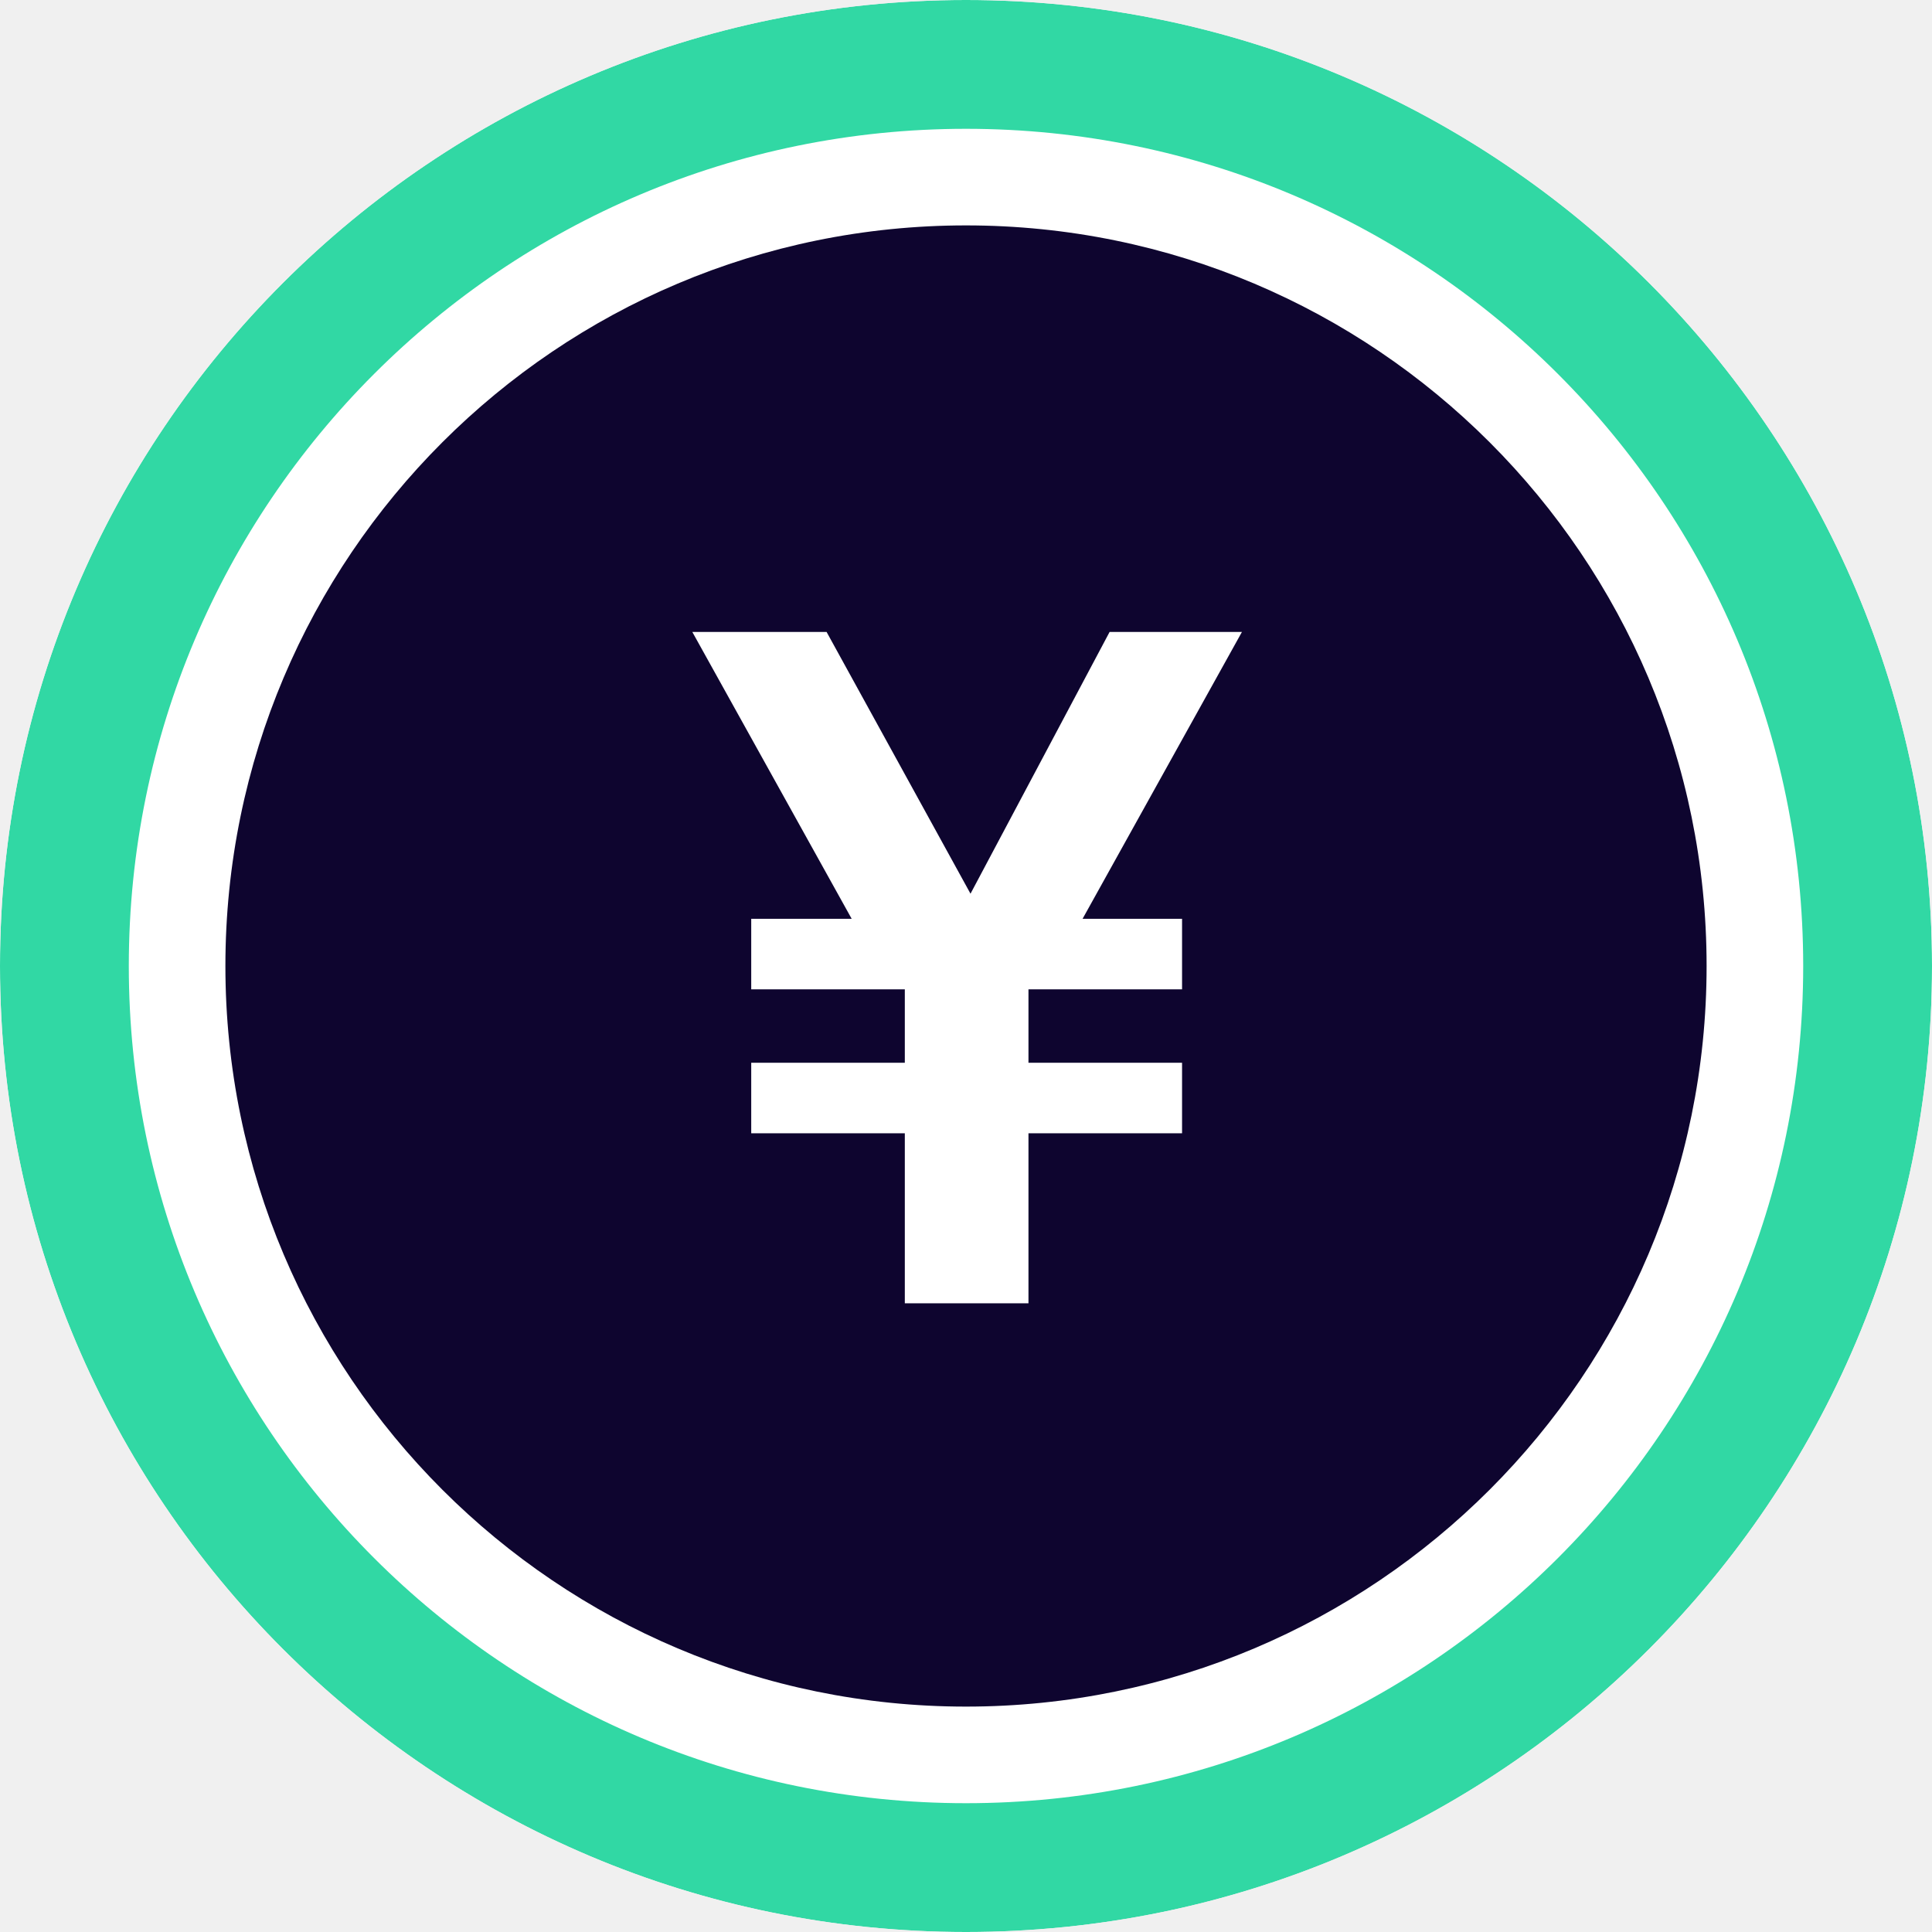
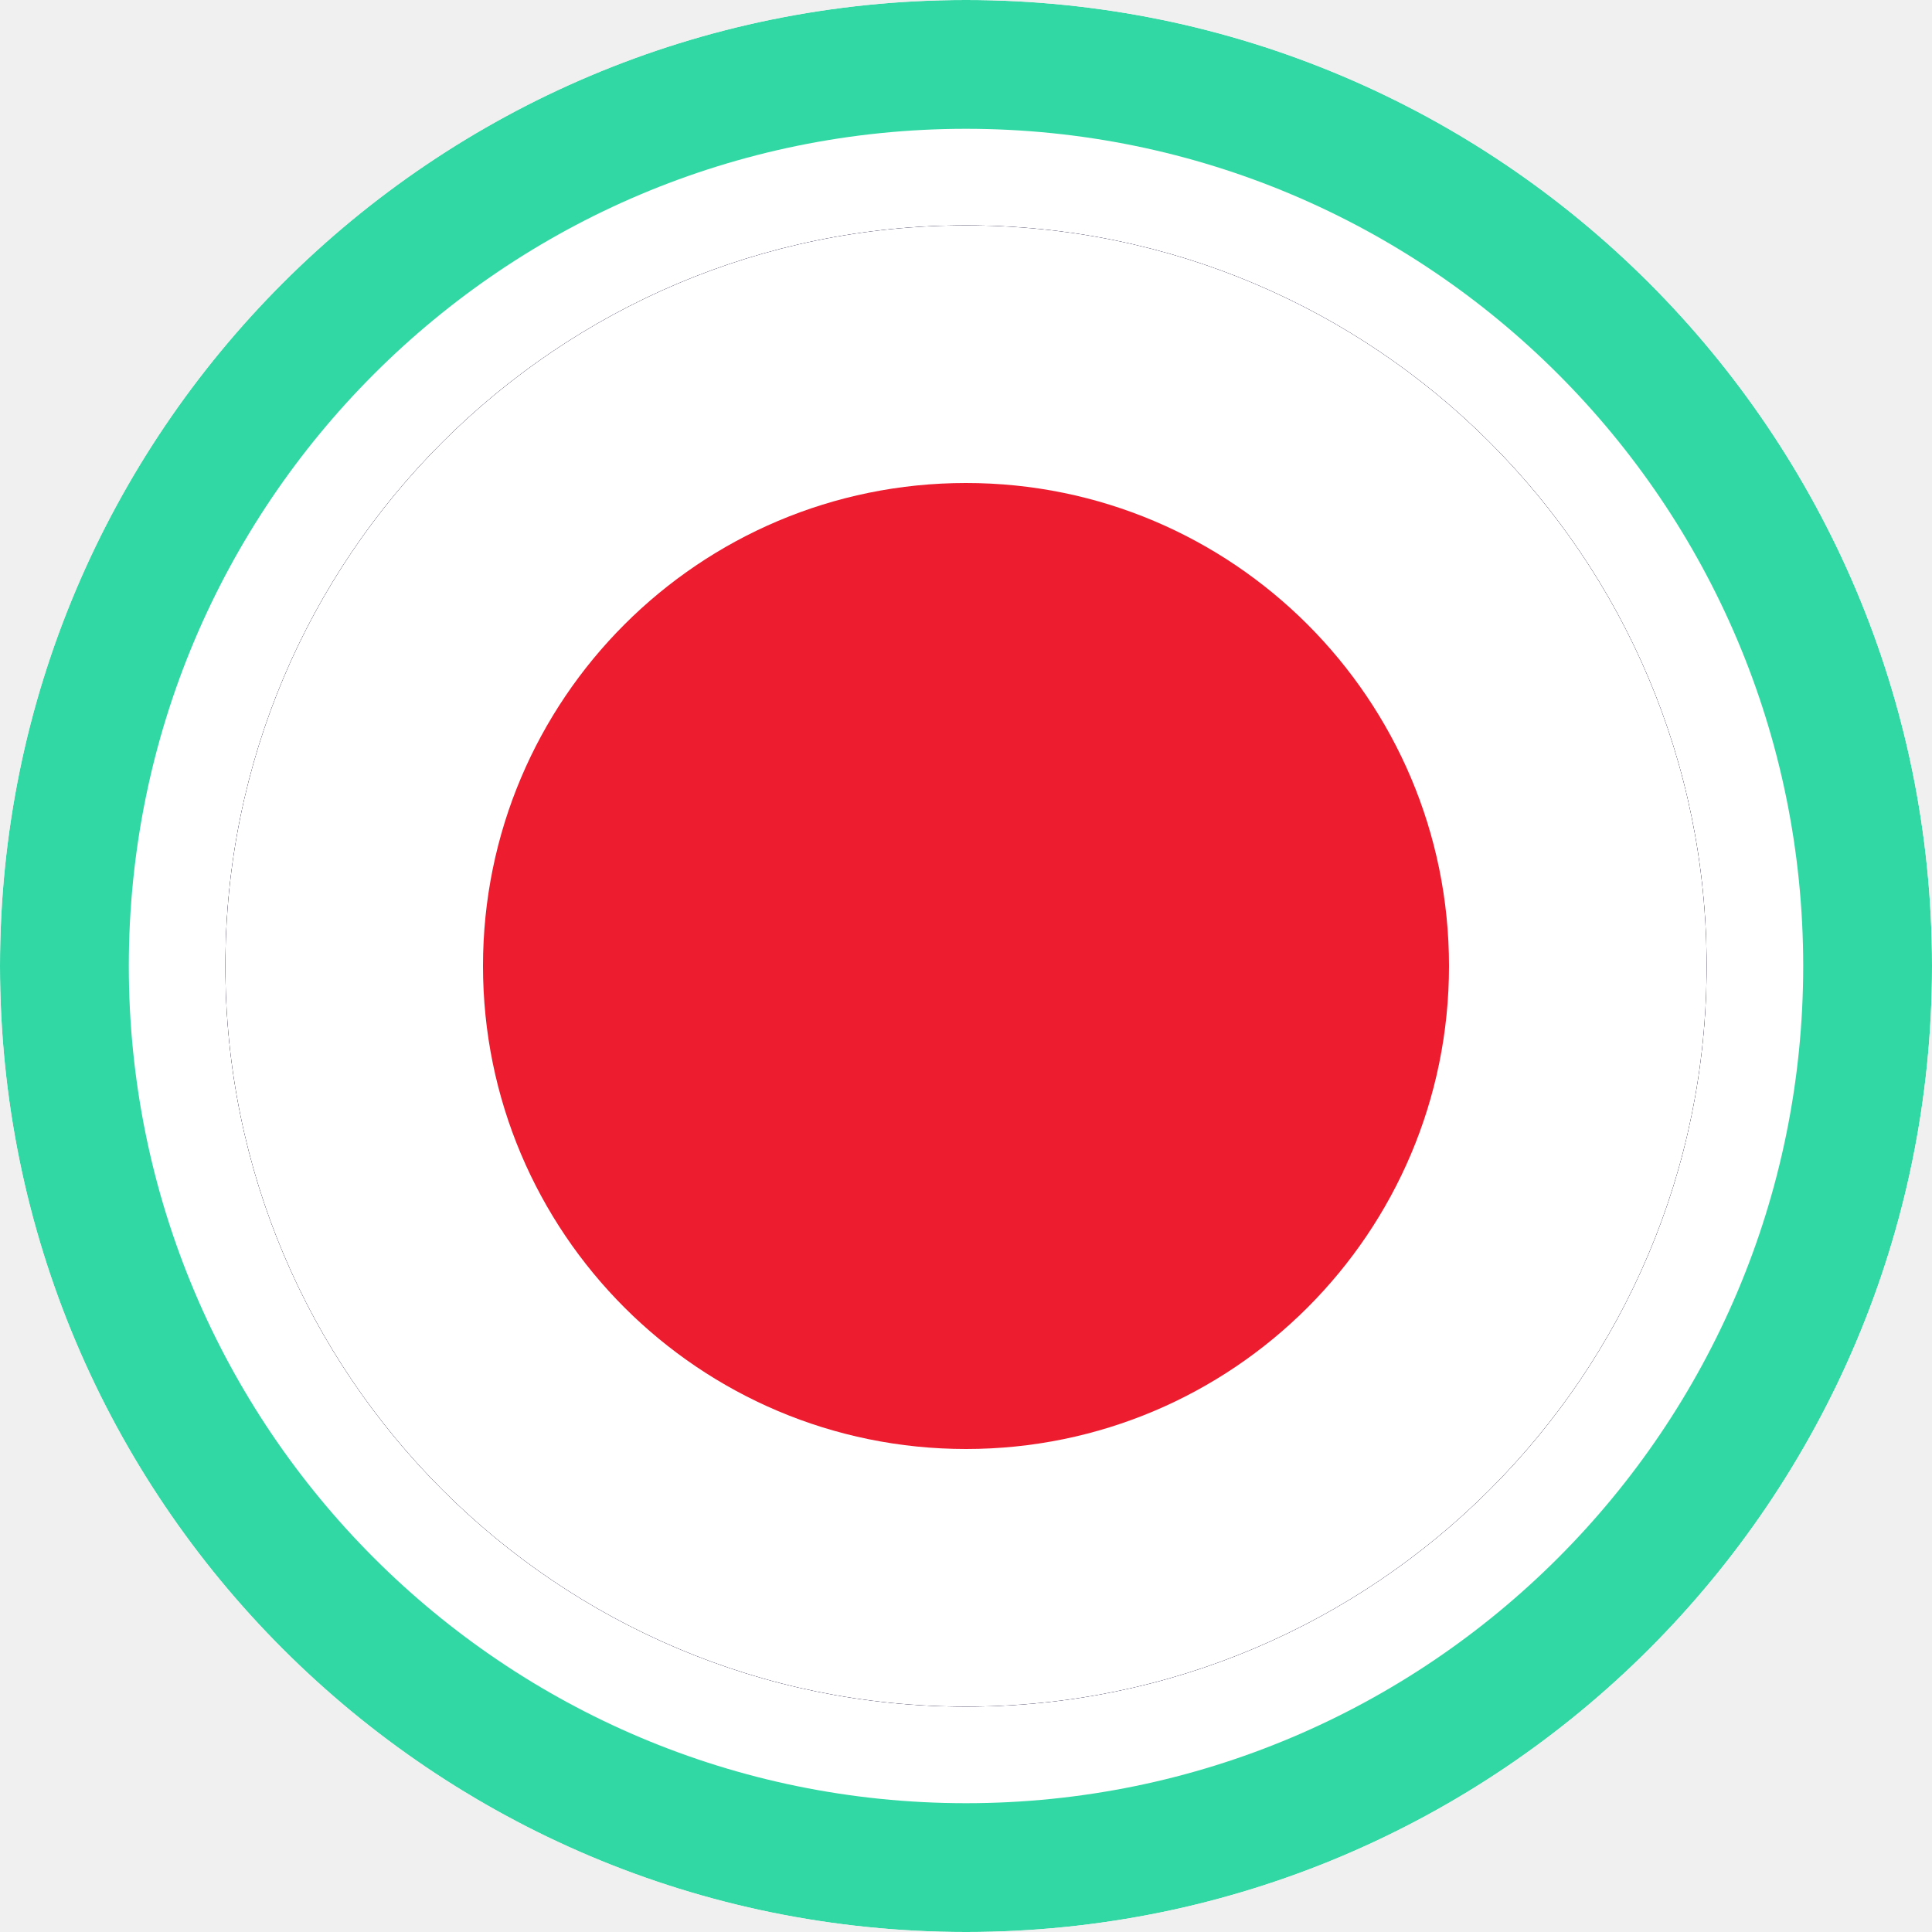
<svg xmlns="http://www.w3.org/2000/svg" width="480" height="480" viewBox="0 0 480 480" fill="none">
-   <mask id="mask0-324269" mask-type="alpha" maskUnits="userSpaceOnUse" x="0" y="0" width="480" height="480">
-     <circle cx="240" cy="240" r="240" fill="url(#paint0_linear-821806)" />
+   <mask id="mask0-909799" mask-type="alpha" maskUnits="userSpaceOnUse" x="0" y="0" width="480" height="480">
+     <circle cx="240" cy="240" r="240" fill="url(#paint0_linear-440310)" />
  </mask>
-   <g mask="url(#mask0-324269)">
+   <g mask="url(#mask0-909799)">
    <circle cx="240" cy="240" r="240" fill="#31D8A4" />
    <circle cx="240" cy="240" r="208" fill="white" />
  </g>
  <circle cx="240" cy="240" r="184" fill="#0E052F" />
-   <path d="M186.64 281.56V264.04H224.8V245.8H186.64V228.28H211.6L172 157H205.36L241.12 222.04L275.68 157H308.56L268.96 228.28H293.68V245.8H255.52V264.04H293.68V281.56H255.52V323.8H224.8V281.56H186.64Z" fill="white" />
+   <circle cx="240" cy="240" r="184" fill="#0E052F" />
+   <circle cx="240" cy="240" r="184" fill="white" />
+   <circle cx="240" cy="240" r="120" fill="#ED1C2F" />
  <defs>
-     <linearGradient id="paint0_linear-821806" x1="240" y1="0" x2="240" y2="701.818" gradientUnits="userSpaceOnUse">
+     <linearGradient id="paint0_linear-440310" x1="240" y1="0" x2="240" y2="701.818" gradientUnits="userSpaceOnUse">
      <stop stop-color="#08021E" />
      <stop offset="1" stop-color="#1F0777" />
    </linearGradient>
  </defs>
</svg>
